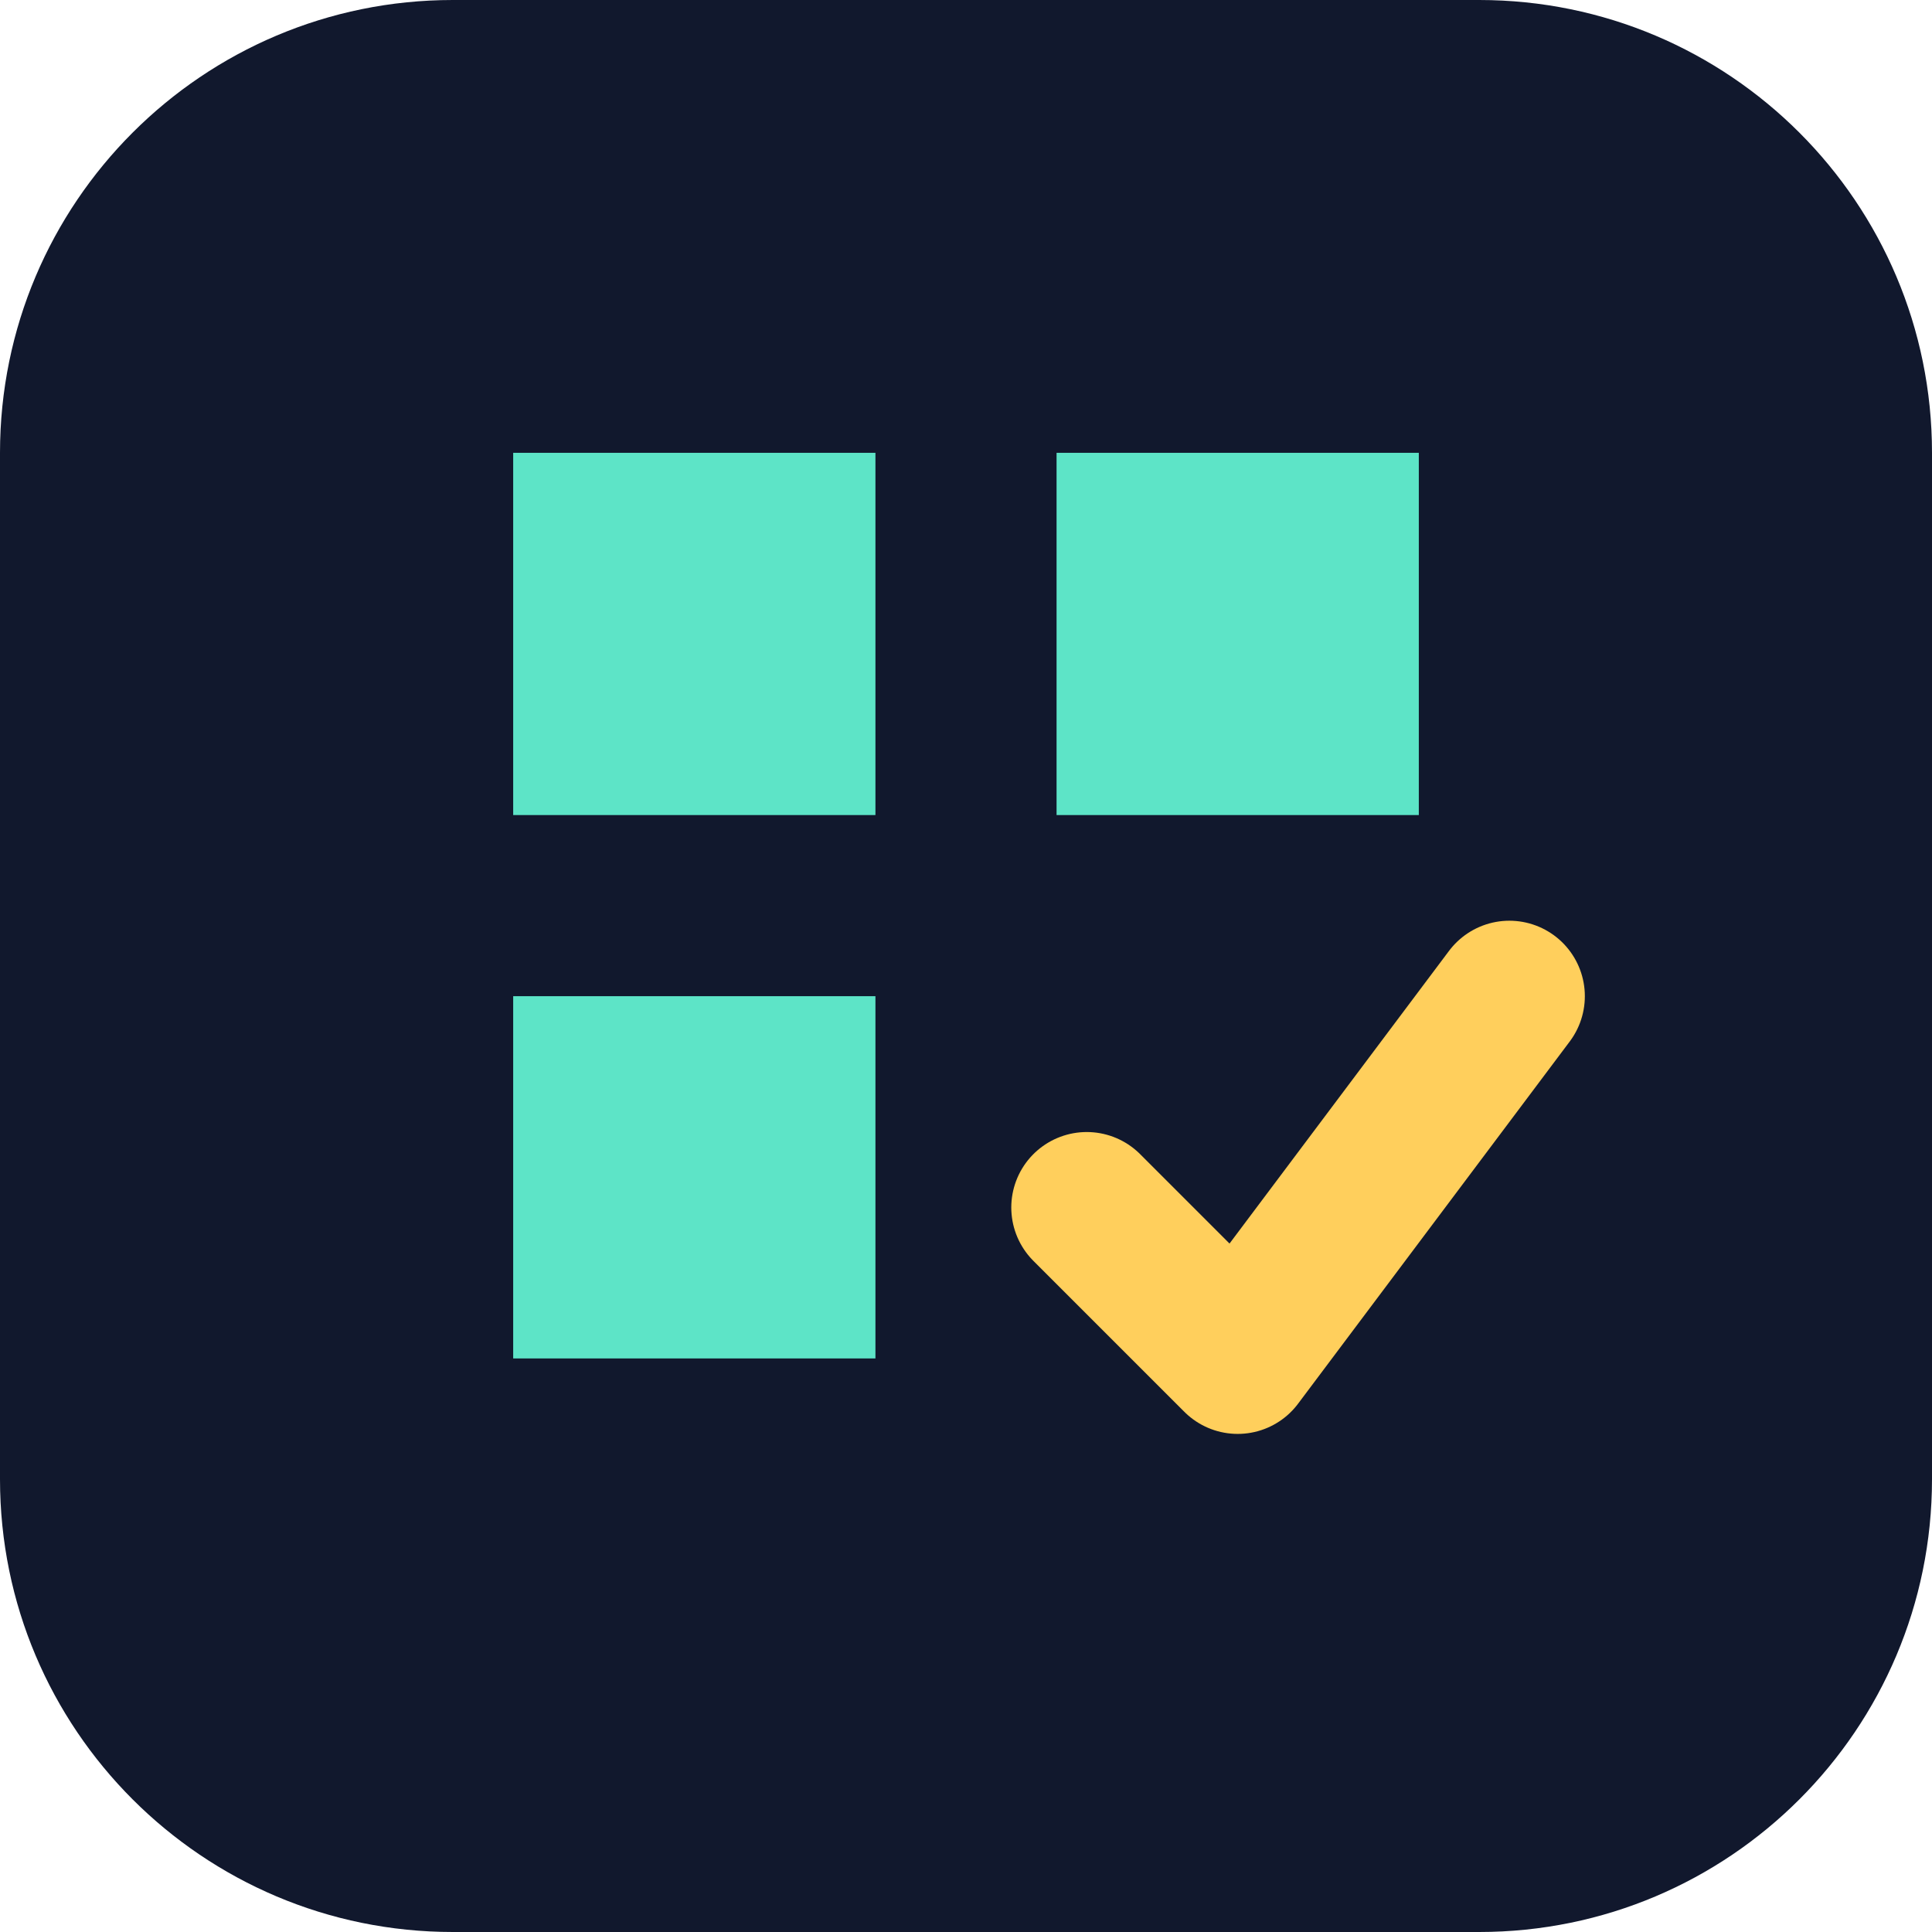
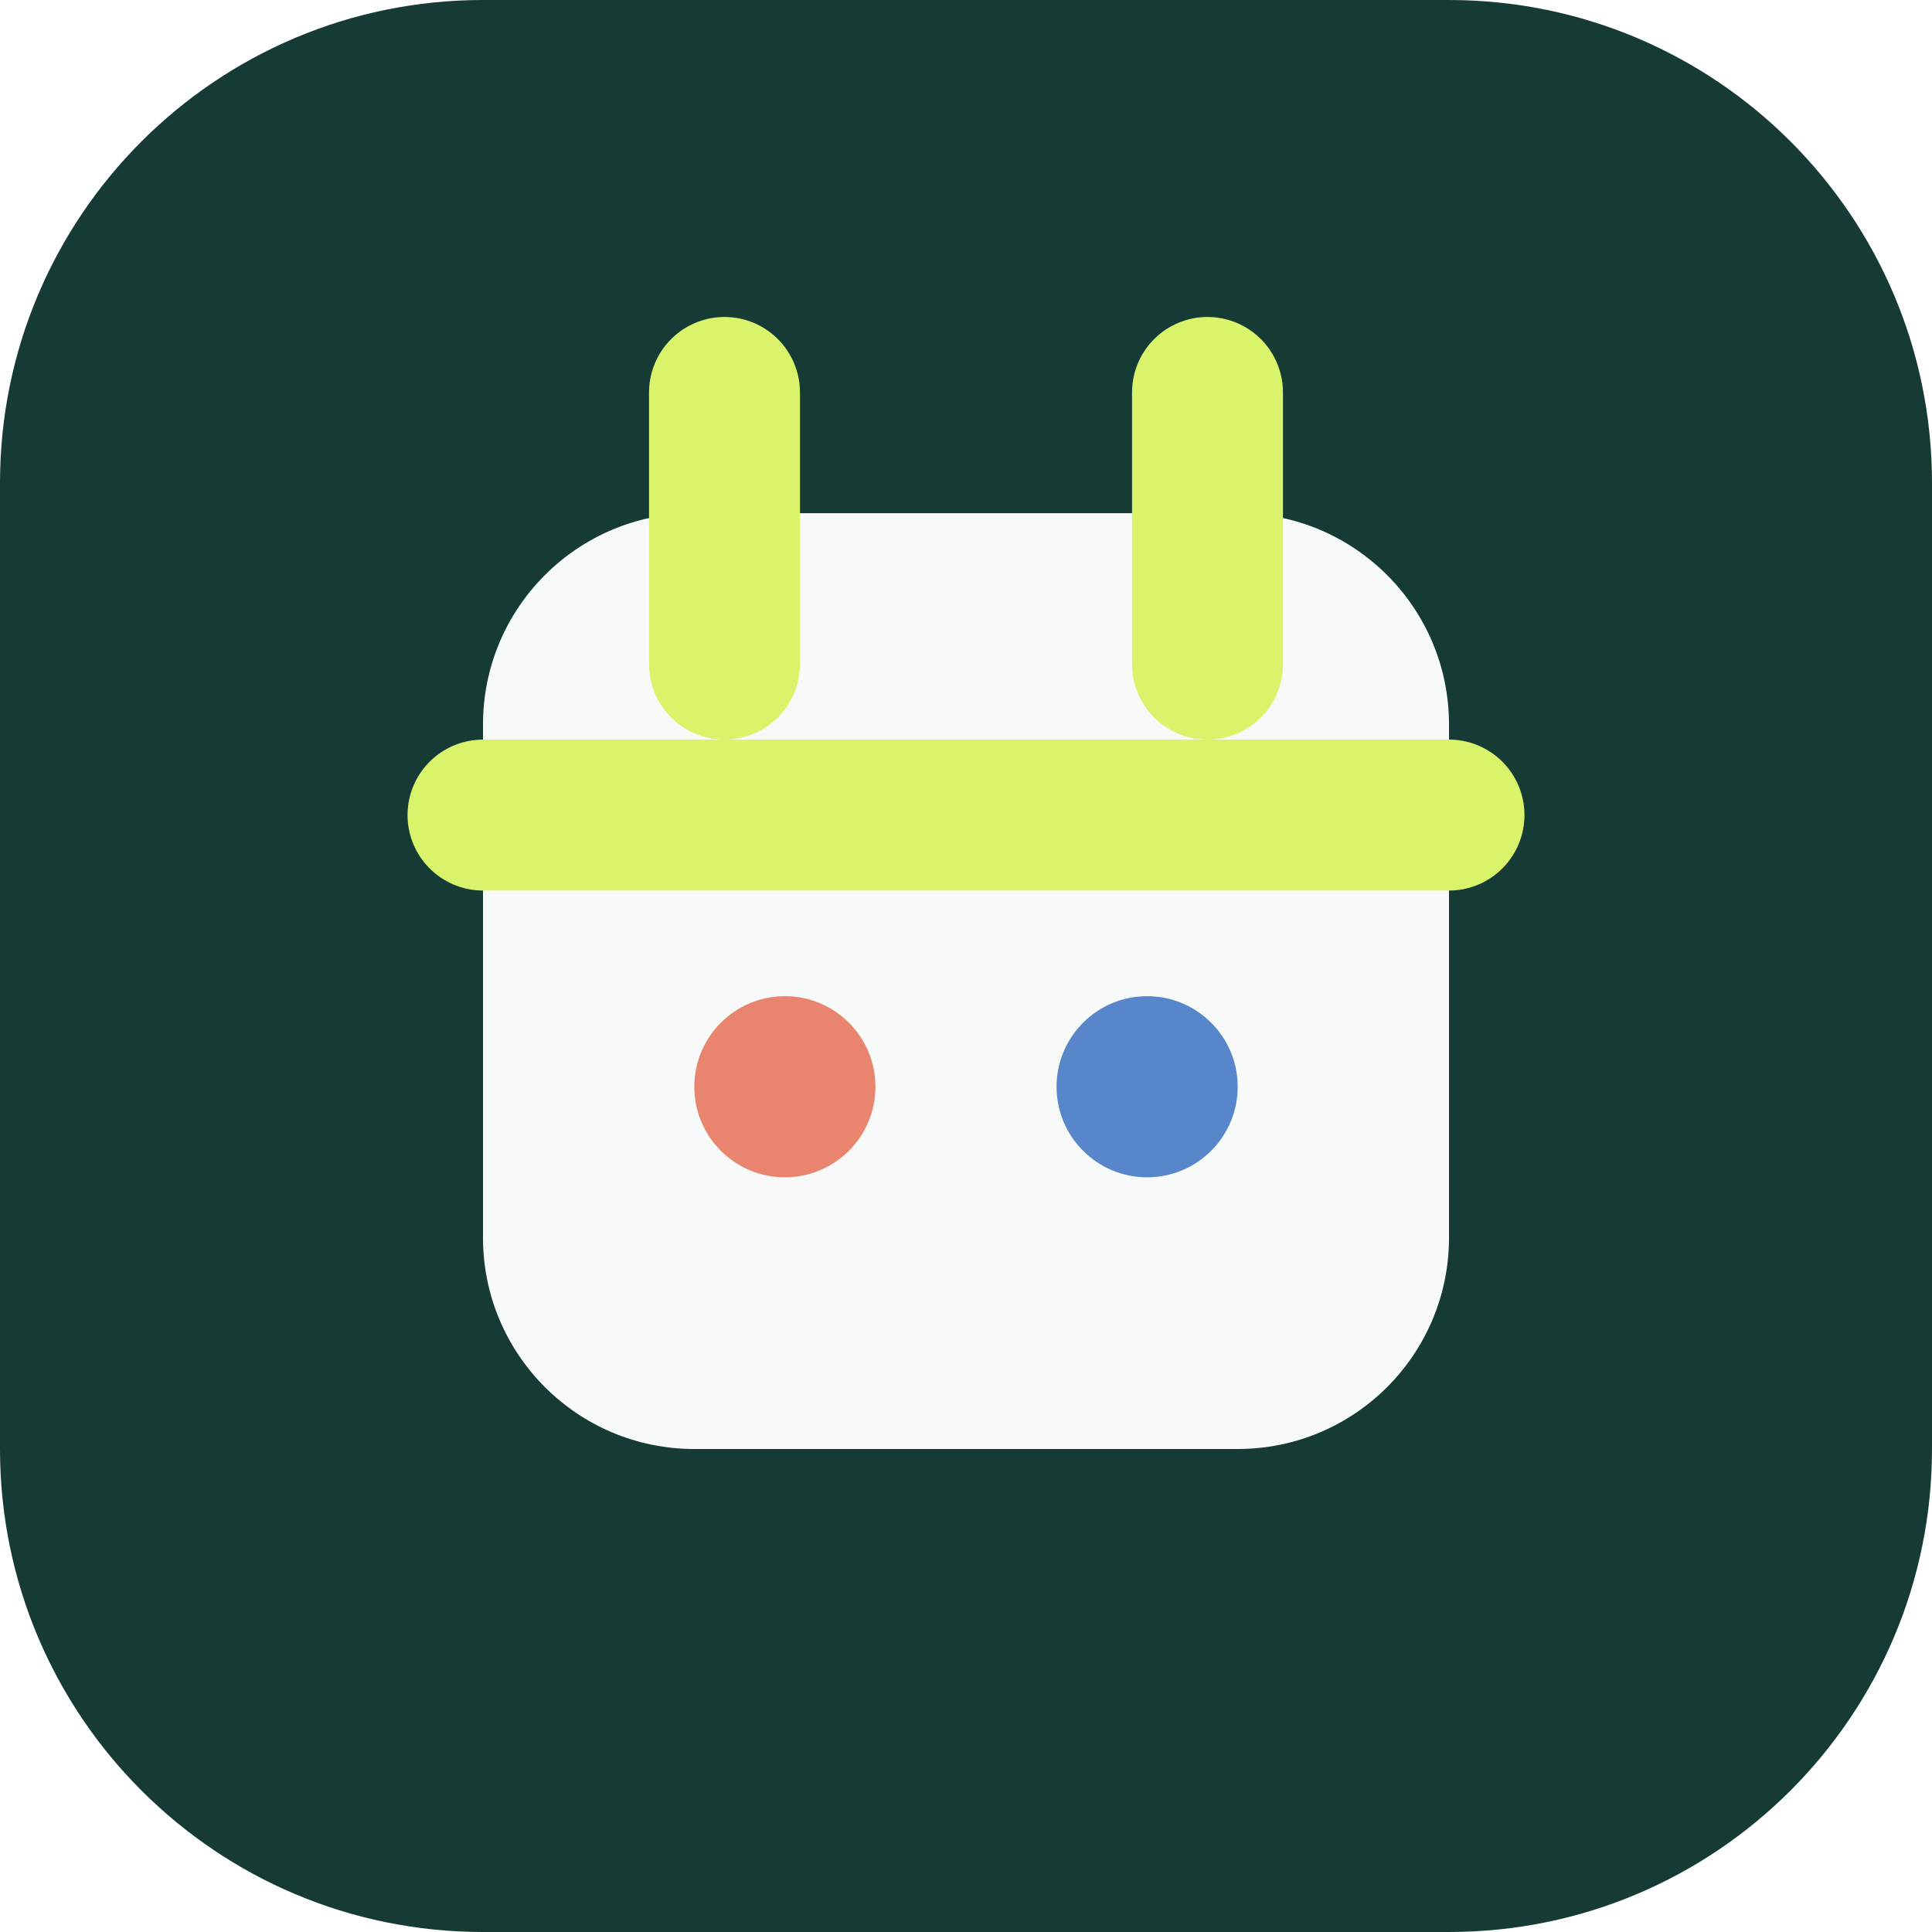
<svg xmlns="http://www.w3.org/2000/svg" viewBox="0 0 64 64">
-   <rect width="64" height="64" rx="15" fill="#11182d" />
-   <path d="M17 15h12v12H17zm18 0h12v12H35zM17 33h12v12H17z" fill="#5de4c7" />
-   <path d="m36 40 5 5 9-12" fill="none" stroke="#ffcf5c" stroke-width="5" stroke-linecap="round" stroke-linejoin="round" />
+   <rect width="64" height="64" rx="16" fill="#163b35" />
+   <rect x="16" y="17" width="32" height="31" rx="7" fill="#f7faf8" />
+   <path d="M16 27h32M24 13v9M40 13v9" fill="none" stroke="#d9f46b" stroke-width="5" stroke-linecap="round" />
+   <circle cx="26" cy="36" r="3" fill="#e9856e" />
+   <circle cx="38" cy="36" r="3" fill="#5786ca" />
</svg>
